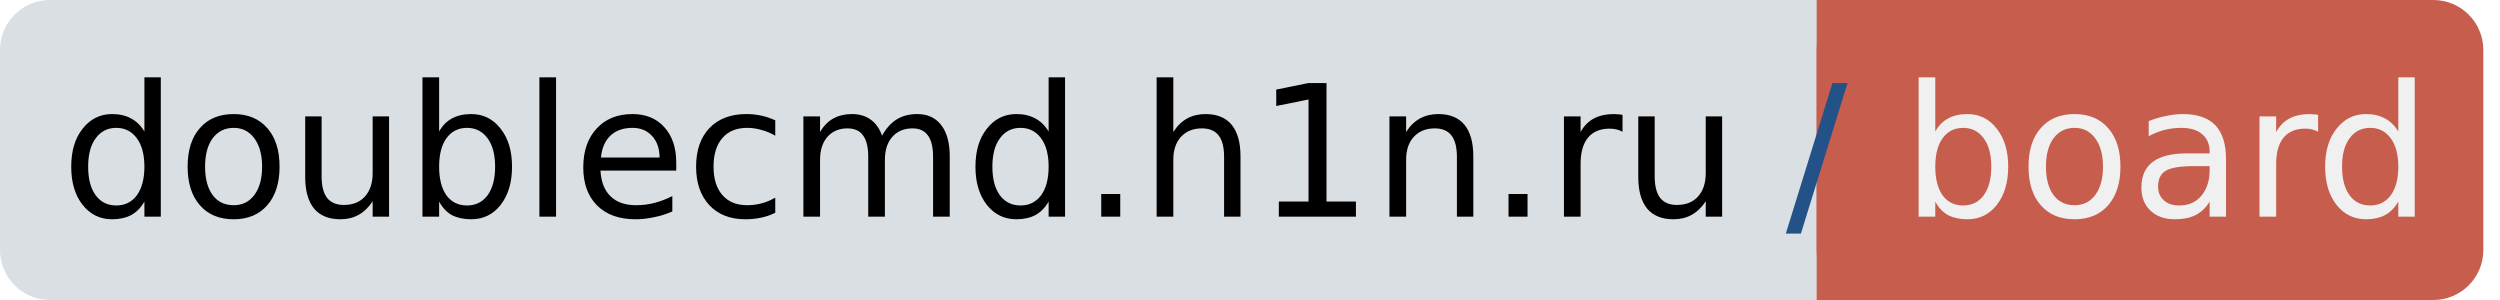
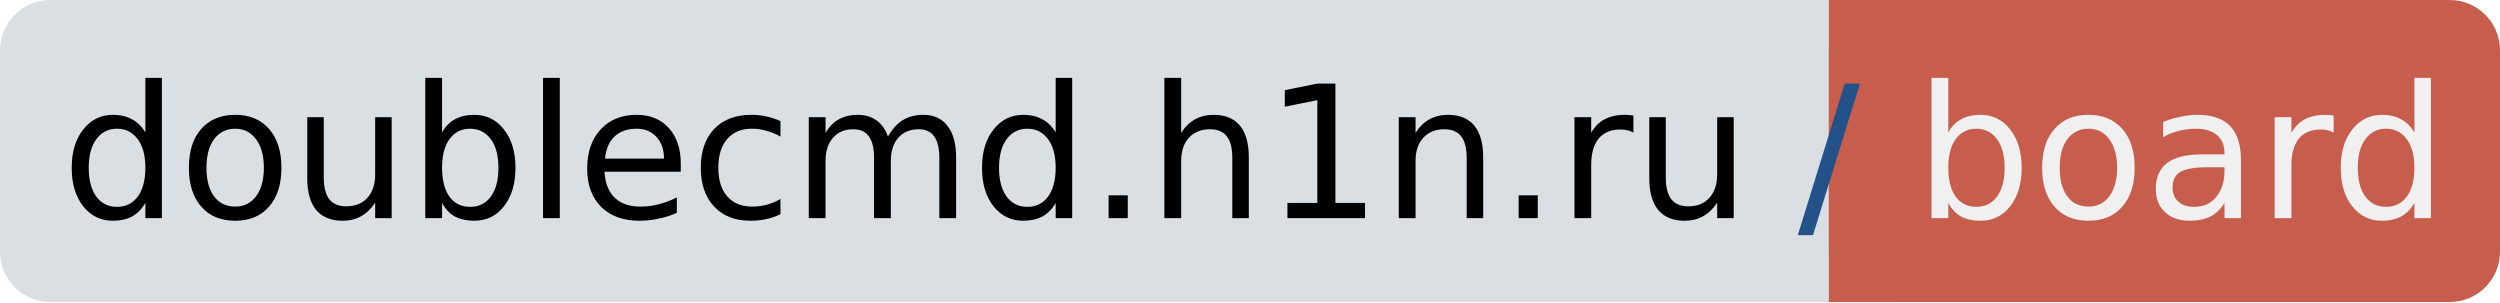
- <svg xmlns="http://www.w3.org/2000/svg" width="150" height="18">
+ <svg xmlns="http://www.w3.org/2000/svg" width="149" height="18">
  <rect rx="3" width="146" height="18" fill="#dadfe4" />
  <path fill="#c75d4c" d="M109 0h4v18h-4z" />
  <rect rx="3" x="109" width="40" height="18" fill="#c75d4c" />
  <g text-anchor="middle" font-family="DejaVu Sans,Verdana,Geneva,sans-serif" font-size="11">
    <text x="54" y="13" fill="#000000">doublecmd.h1n.ru</text>
    <text x="109" y="13" fill="#225288">/</text>
    <text x="130" y="13" fill="#f0f0f0">board</text>
  </g>
</svg>
